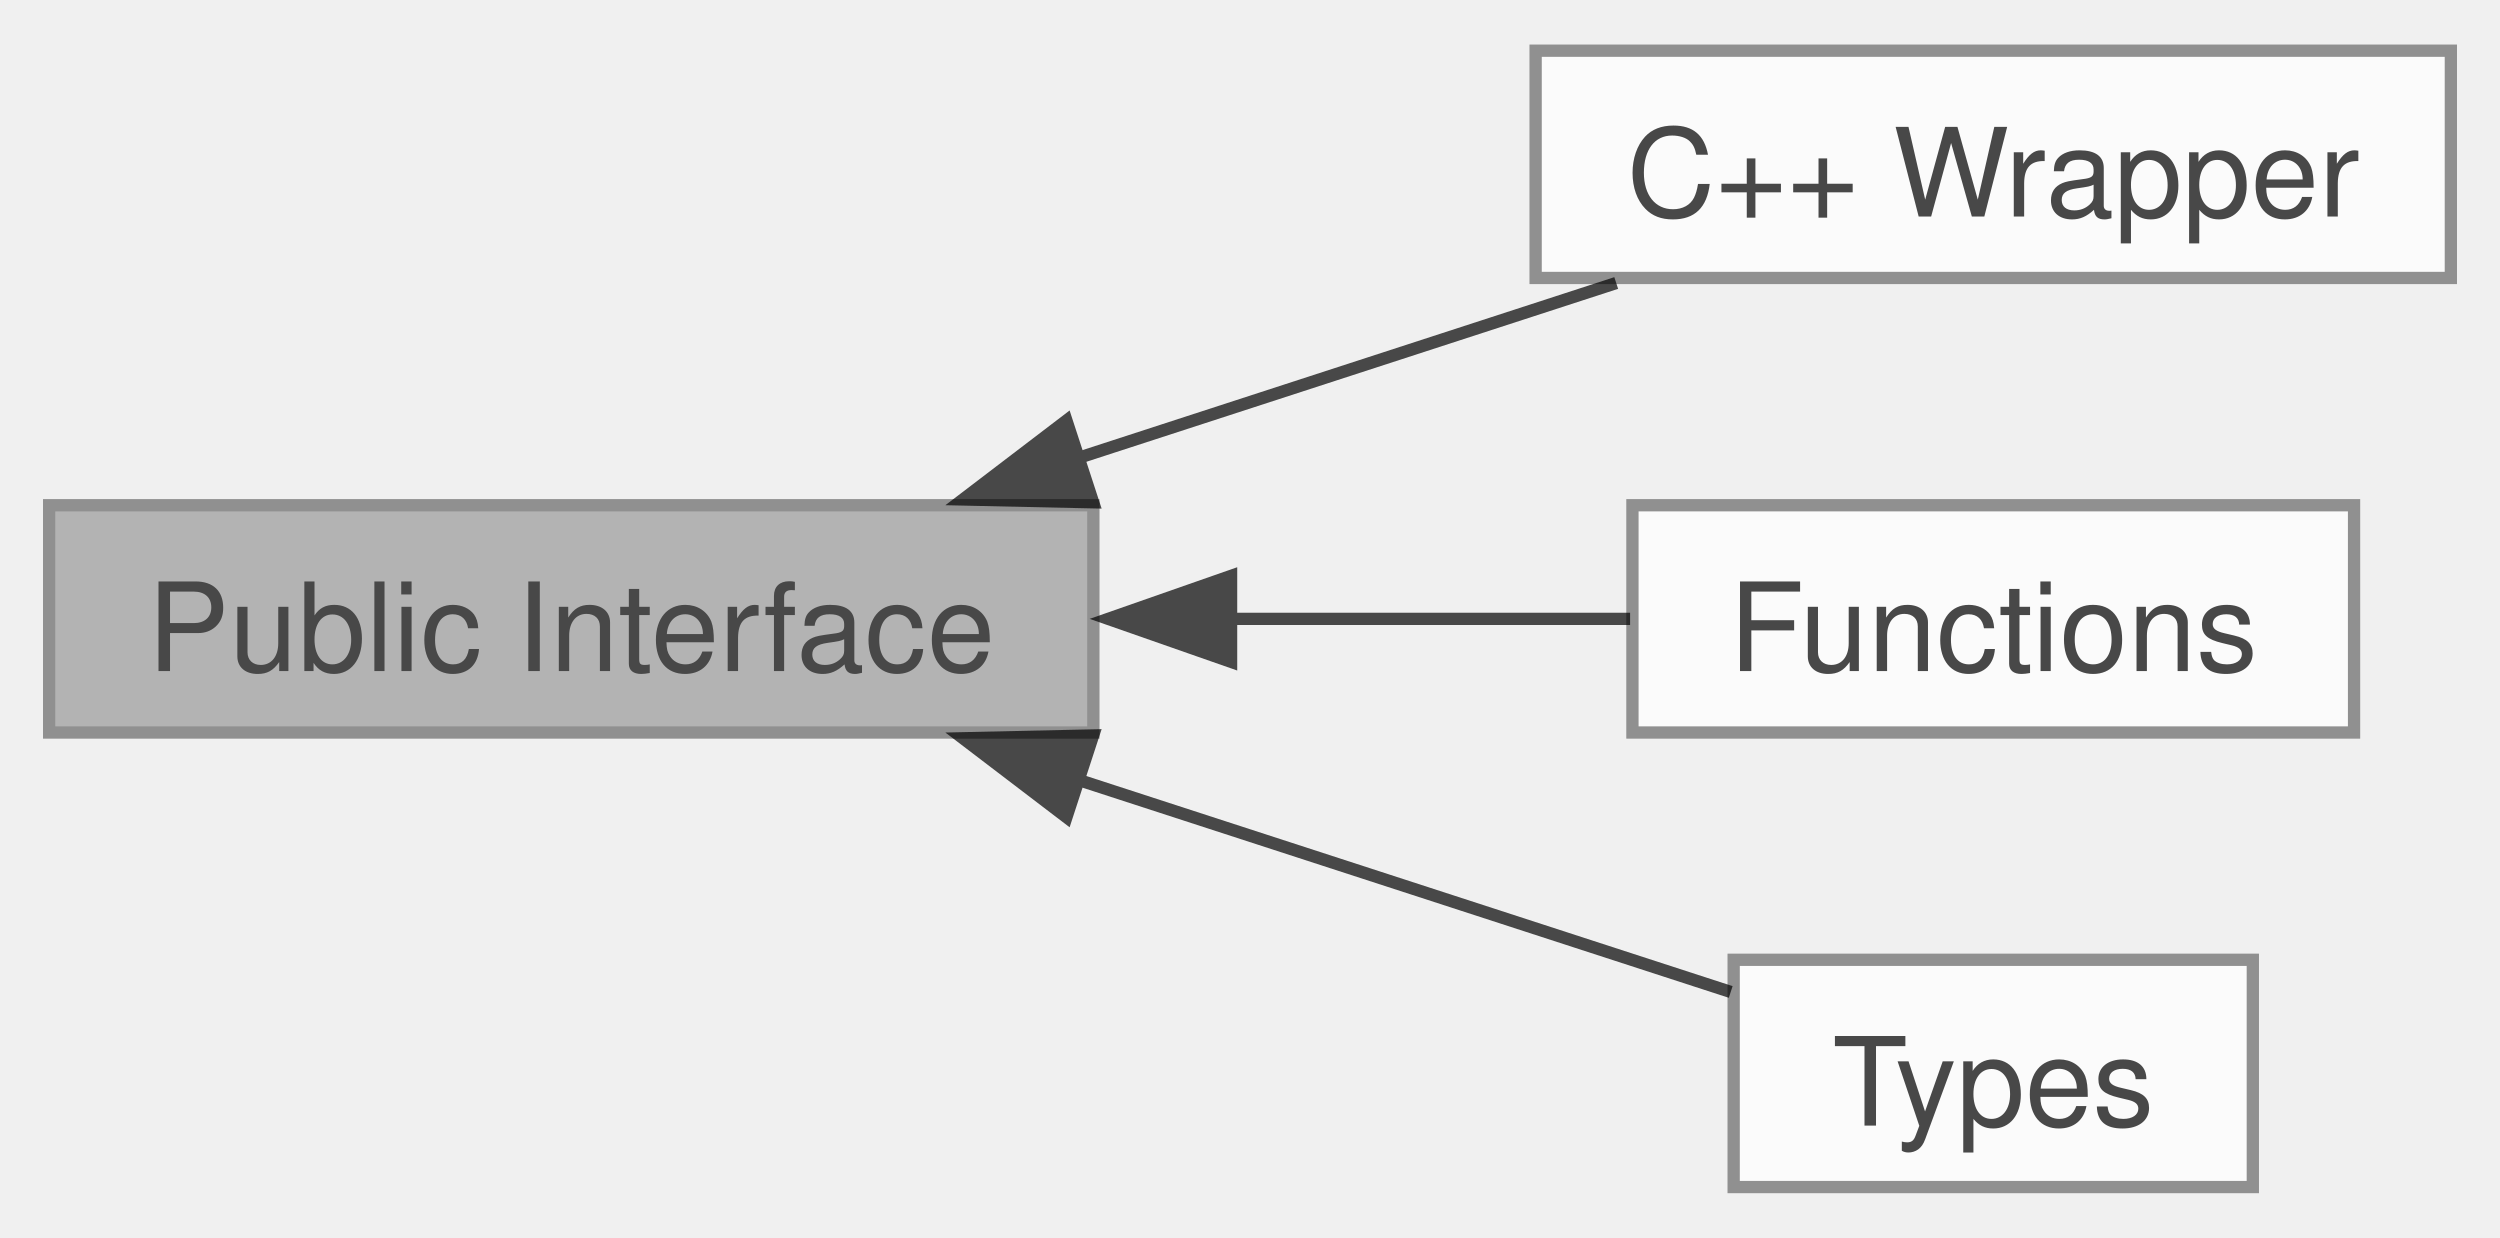
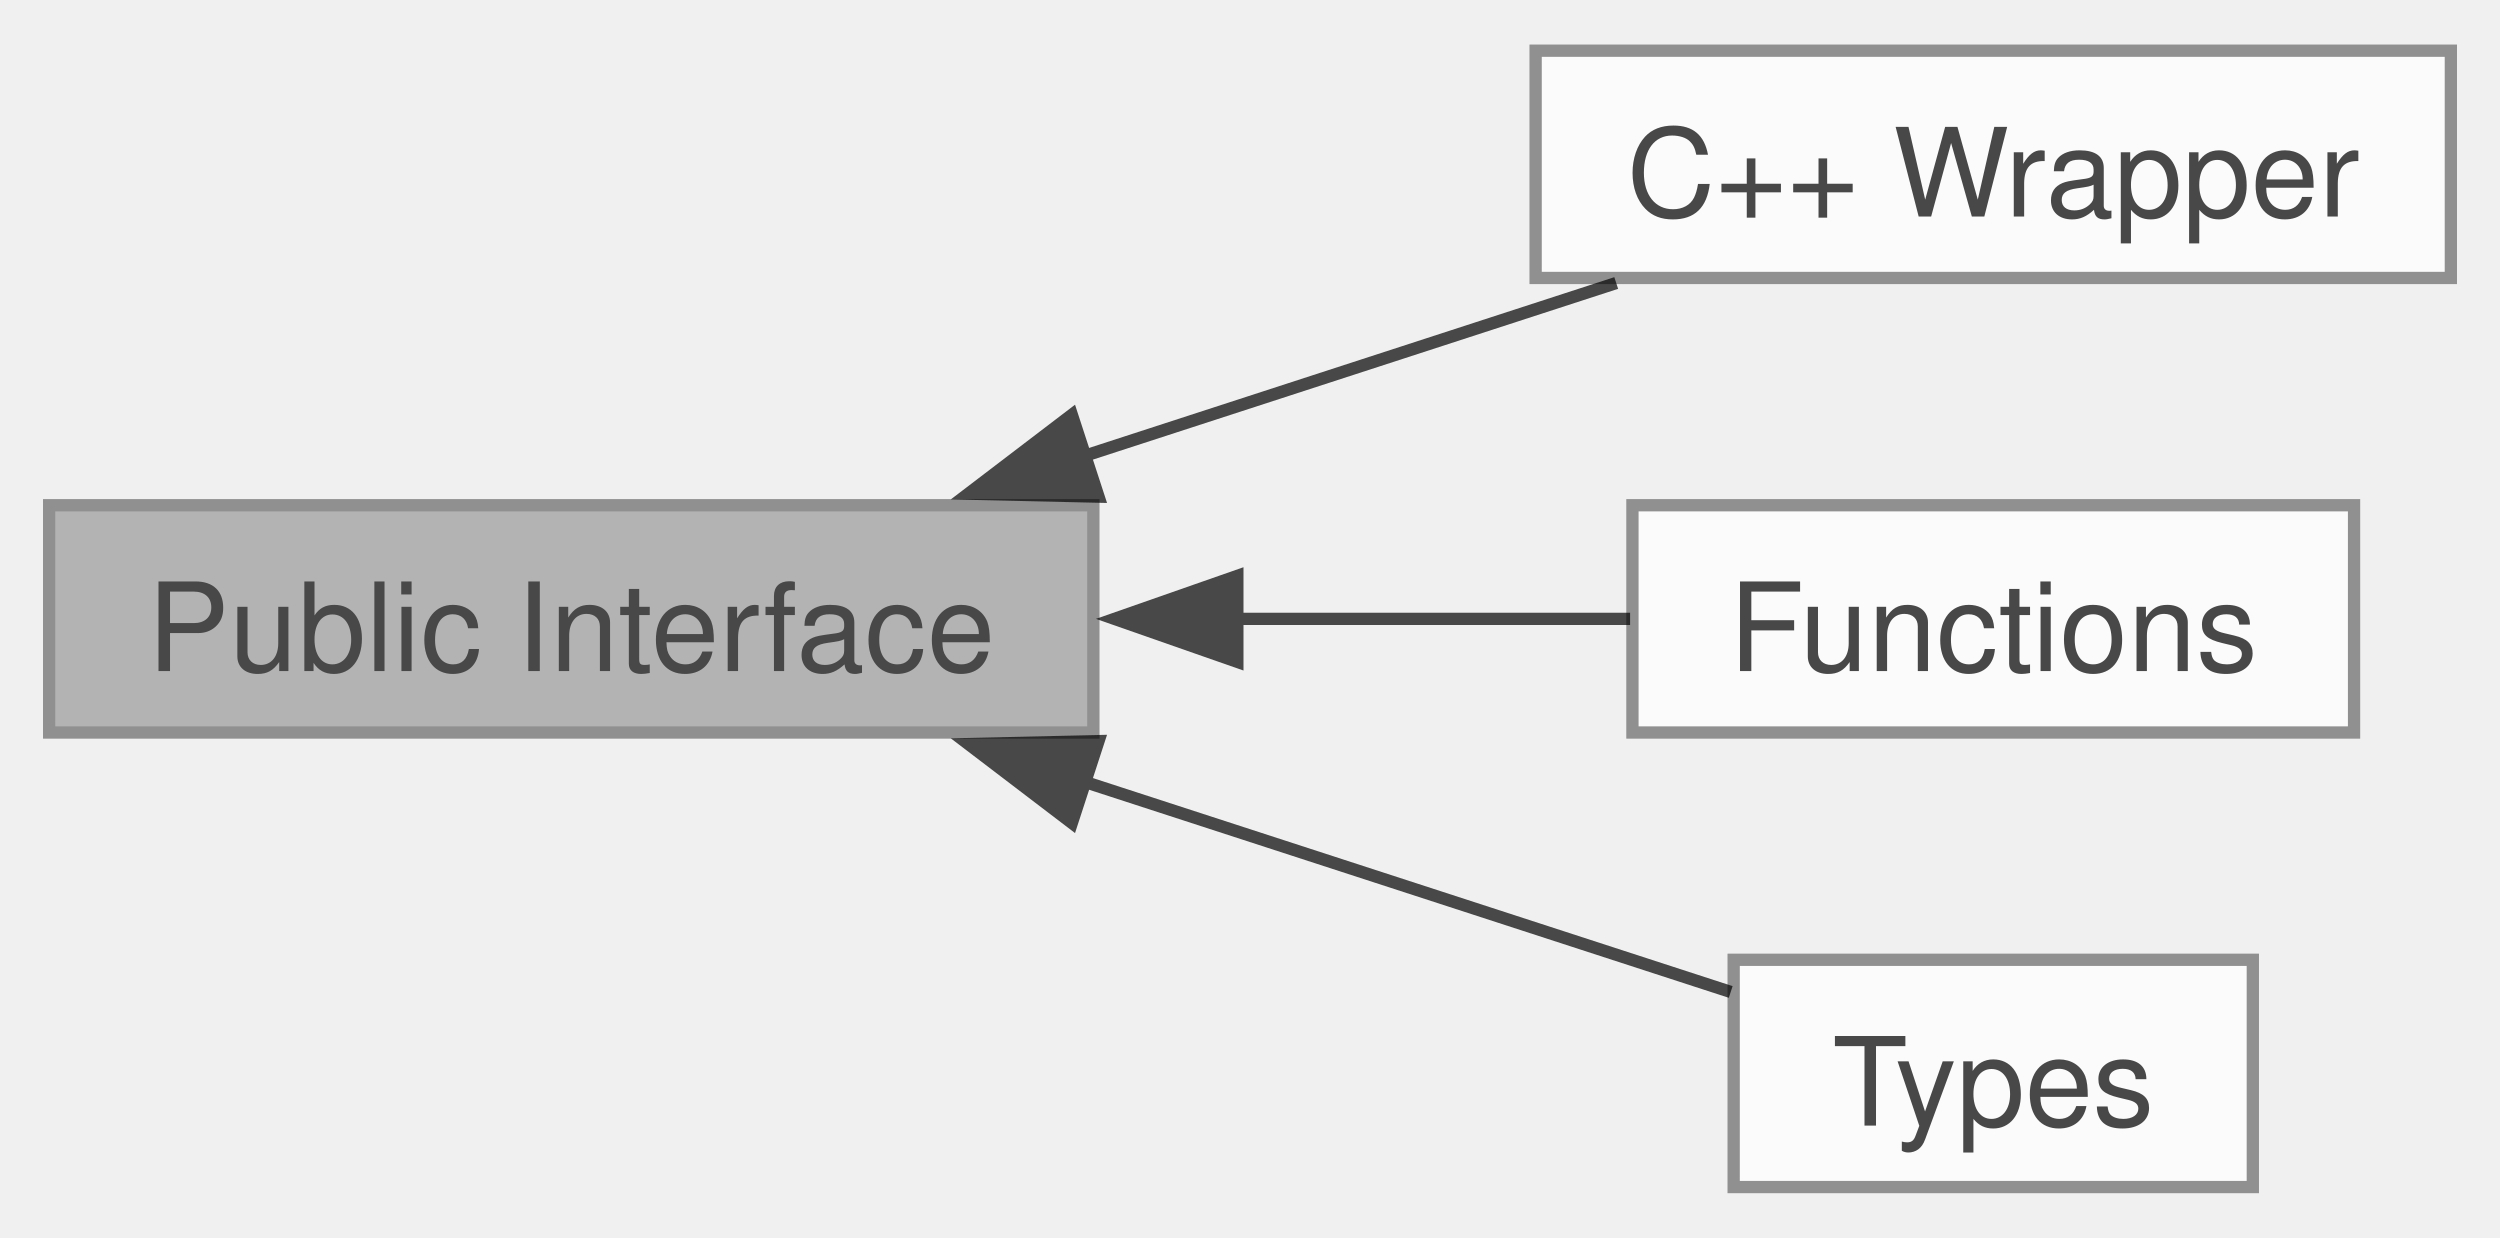
<svg xmlns="http://www.w3.org/2000/svg" xmlns:xlink="http://www.w3.org/1999/xlink" width="204pt" height="101pt" viewBox="0.00 0.00 203.50 100.50">
  <svg id="main" version="1.1" xml:space="preserve">
    <style type="text/css">
.node, .edge {opacity: 0.7;}
.node.selected, .edge.selected {opacity: 1;}
.edge:hover path { stroke: red; }
.edge:hover polygon { stroke: red; fill: red; }
</style>
    <svg id="graph" class="graph">
      <g id="graph0" class="graph" transform="scale(1 1) rotate(0) translate(4 96.5)">
        <g id="Node000004" class="node">
          <g id="a_Node000004">
            <a xlink:href="group__cpp.html" target="_top" xlink:title=" ">
              <polygon fill="white" stroke="#666666" points="195.5,-92.5 121,-92.5 121,-74 195.5,-74 195.5,-92.5" />
              <text text-anchor="middle" x="158.25" y="-79" font-family="Helvetica,sans-Serif" font-size="10.00">C++ Wrapper</text>
            </a>
          </g>
        </g>
        <g id="Node000001" class="node">
          <g id="a_Node000001">
-             <a xlink:title="Functions and types that comprise the public interface to libsir.">
+             <a xlink:title=" ">
              <polygon fill="#999999" stroke="#666666" points="85,-55.5 0,-55.5 0,-37 85,-37 85,-55.5" />
              <text text-anchor="middle" x="42.5" y="-42" font-family="Helvetica,sans-Serif" font-size="10.00">Public Interface</text>
            </a>
          </g>
        </g>
        <g id="edge3" class="edge">
-           <path fill="none" stroke="black" d="M83.59,-59.29C98.06,-64 114.14,-69.23 127.56,-73.59" />
-           <polygon fill="black" stroke="black" points="84.98,-55.74 74.39,-55.97 82.81,-62.39 84.98,-55.74" />
+           <path fill="none" stroke="black" d="M84.01,-59.43C98.38,-64.1 114.27,-69.27 127.56,-73.59" />
+           <polygon fill="black" stroke="black" points="85.42,-56.2 74.83,-56.44 83.25,-62.86 85.42,-56.2" />
        </g>
        <g id="Node000002" class="node">
          <g id="a_Node000002">
            <a xlink:href="group__publicfuncs.html" target="_top" xlink:title=" ">
              <polygon fill="white" stroke="#666666" points="187.62,-55.5 128.88,-55.5 128.88,-37 187.62,-37 187.62,-55.5" />
              <text text-anchor="middle" x="158.25" y="-42" font-family="Helvetica,sans-Serif" font-size="10.00">Functions</text>
            </a>
          </g>
        </g>
        <g id="edge1" class="edge">
-           <path fill="none" stroke="black" d="M95.9,-46.25C107.19,-46.25 118.72,-46.25 128.69,-46.25" />
-           <polygon fill="black" stroke="black" points="96.21,-42.75 86.21,-46.25 96.21,-49.75 96.21,-42.75" />
+           <path fill="none" stroke="black" d="M96.6,-46.25C107.67,-46.25 118.93,-46.25 128.69,-46.25" />
+           <polygon fill="black" stroke="black" points="96.72,-42.75 86.72,-46.25 96.72,-49.75 96.72,-42.75" />
        </g>
        <g id="Node000003" class="node">
          <g id="a_Node000003">
            <a xlink:href="group__publictypes.html" target="_top" xlink:title=" ">
              <polygon fill="white" stroke="#666666" points="179.38,-18.5 137.12,-18.5 137.12,0 179.38,0 179.38,-18.5" />
              <text text-anchor="middle" x="158.25" y="-5" font-family="Helvetica,sans-Serif" font-size="10.00">Types</text>
            </a>
          </g>
        </g>
        <g id="edge2" class="edge">
-           <path fill="none" stroke="black" d="M83.64,-33.19C101.65,-27.34 122.11,-20.68 136.88,-15.88" />
-           <polygon fill="black" stroke="black" points="82.81,-30.11 74.39,-36.53 84.98,-36.76 82.81,-30.11" />
+           <path fill="none" stroke="black" d="M84.15,-33.03C102.03,-27.21 122.25,-20.64 136.88,-15.88" />
+           <polygon fill="black" stroke="black" points="83.25,-29.64 74.83,-36.06 85.42,-36.3 83.25,-29.64" />
        </g>
      </g>
    </svg>
  </svg>
  <style type="text/css">

[data-mouse-over-selected='false'] { opacity: 0.7; }
[data-mouse-over-selected='true']  { opacity: 1.0; }

</style>
</svg>
